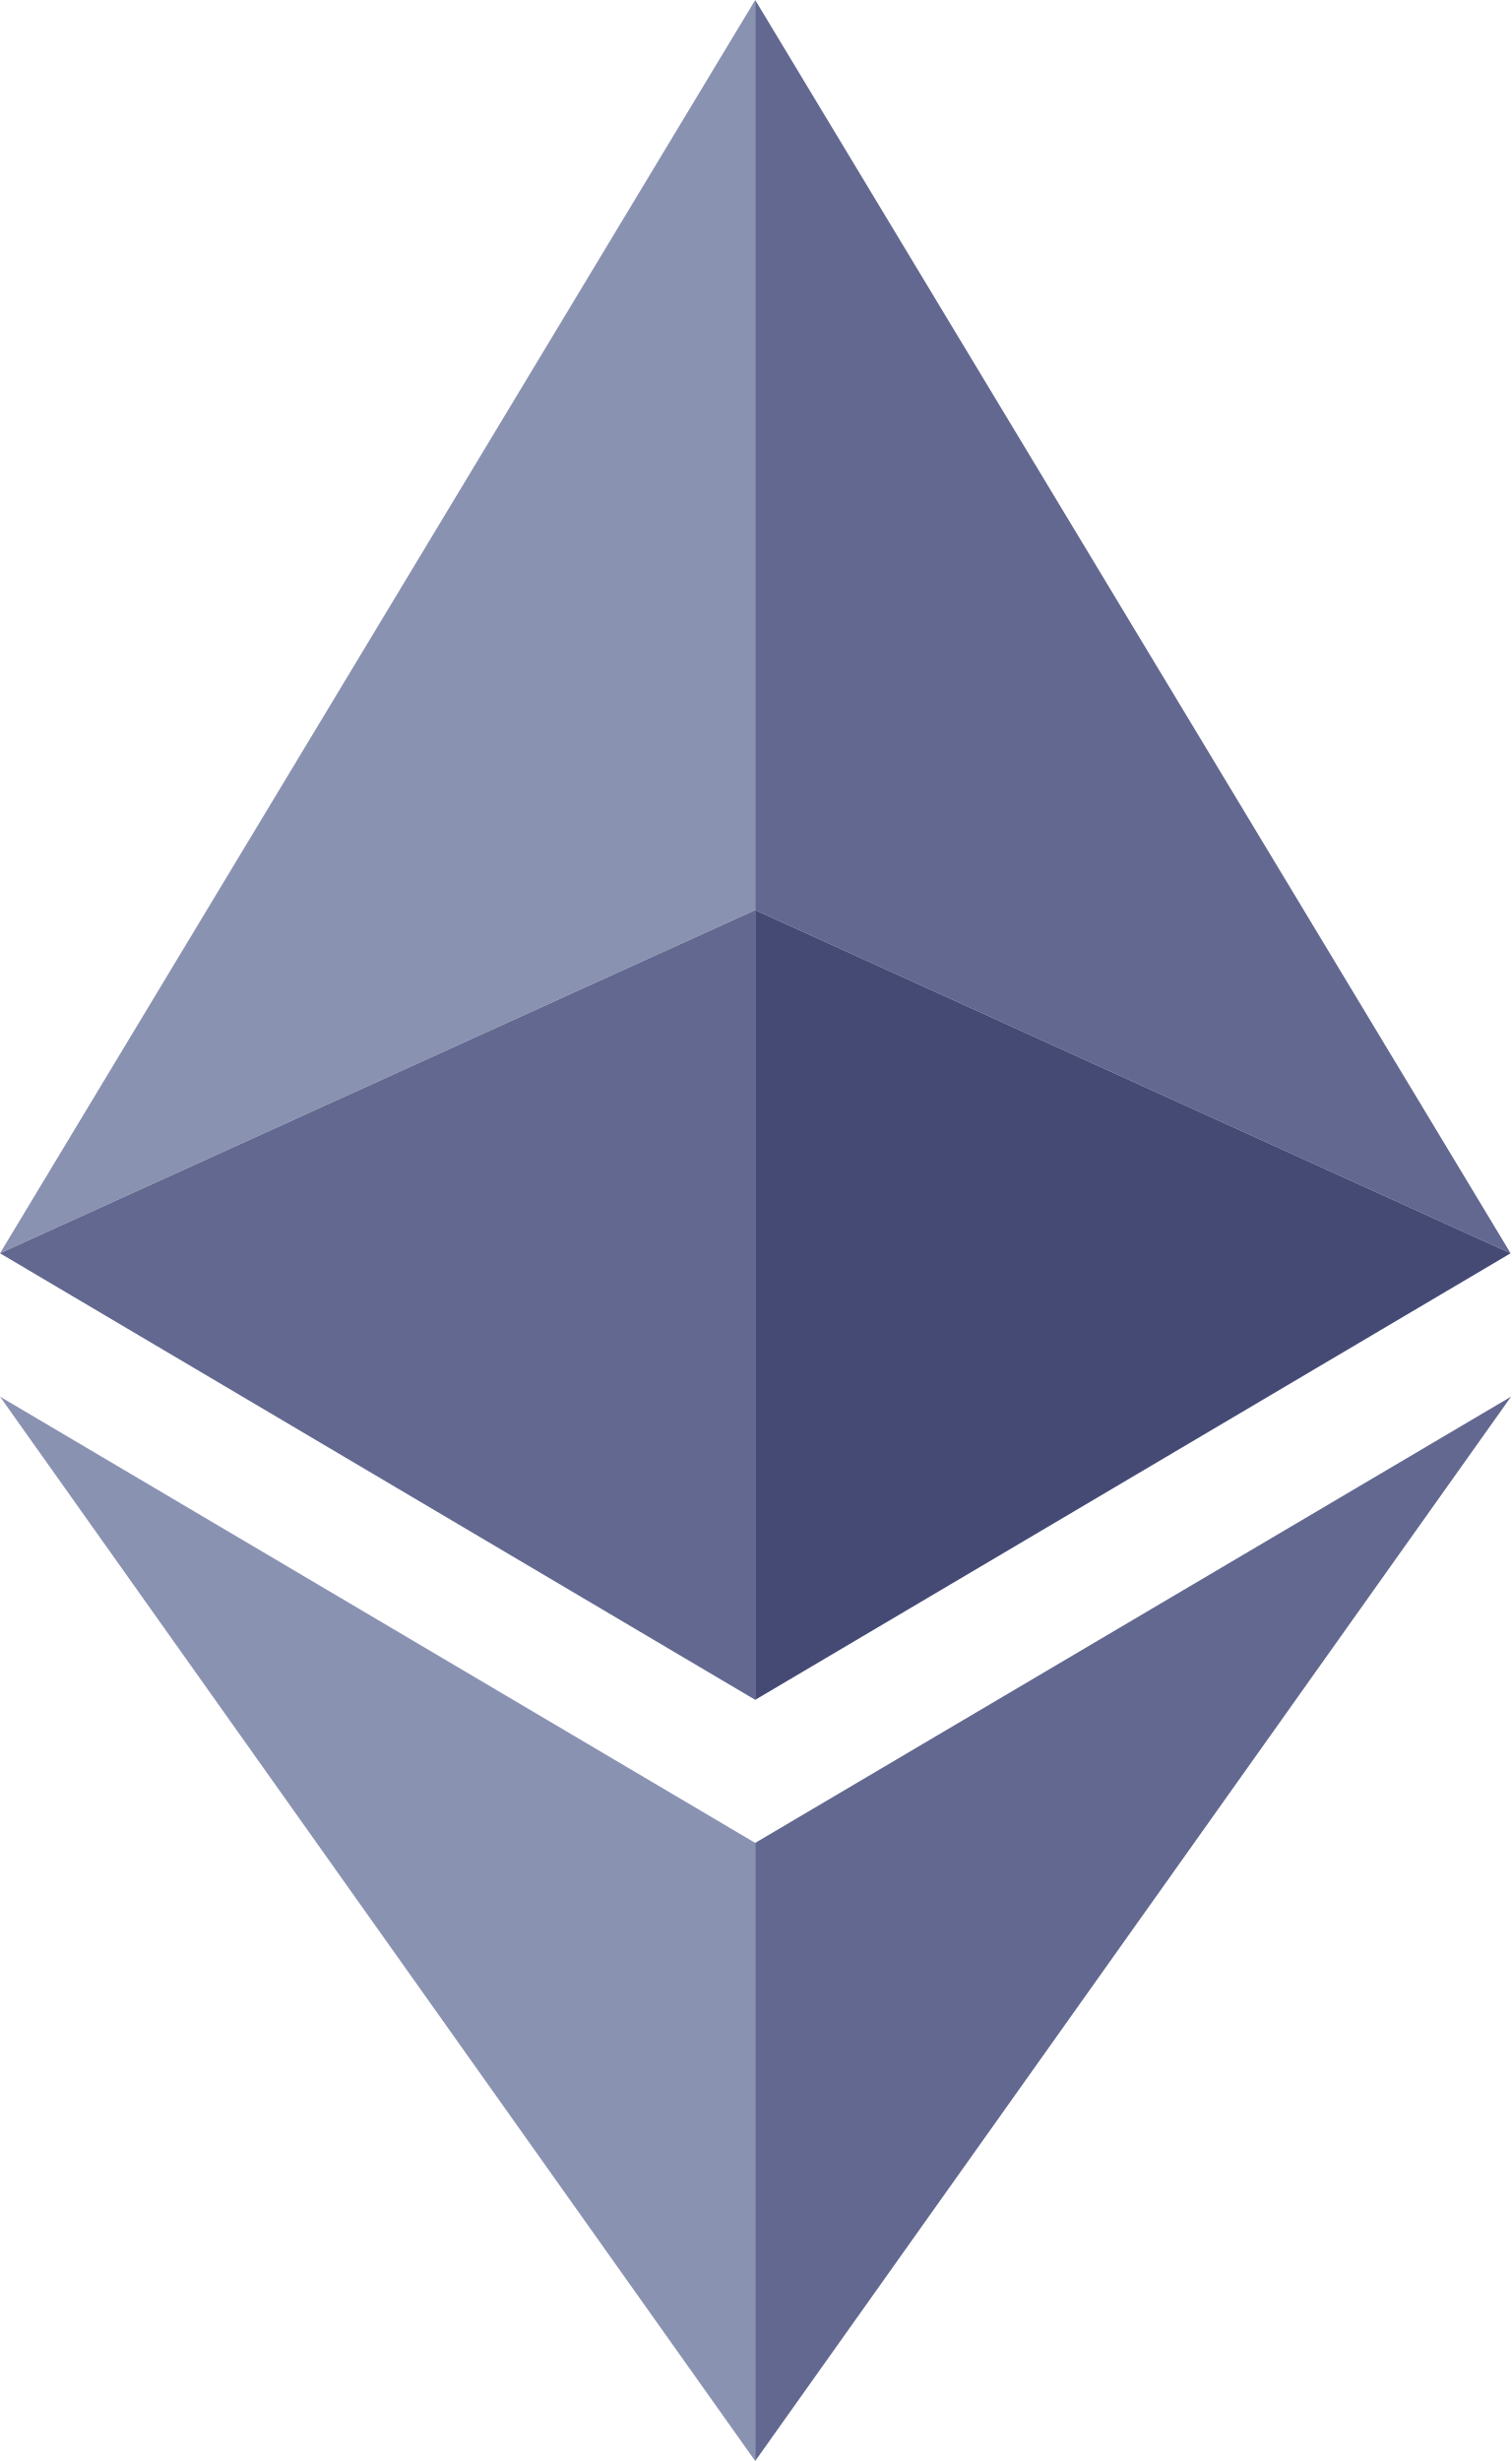
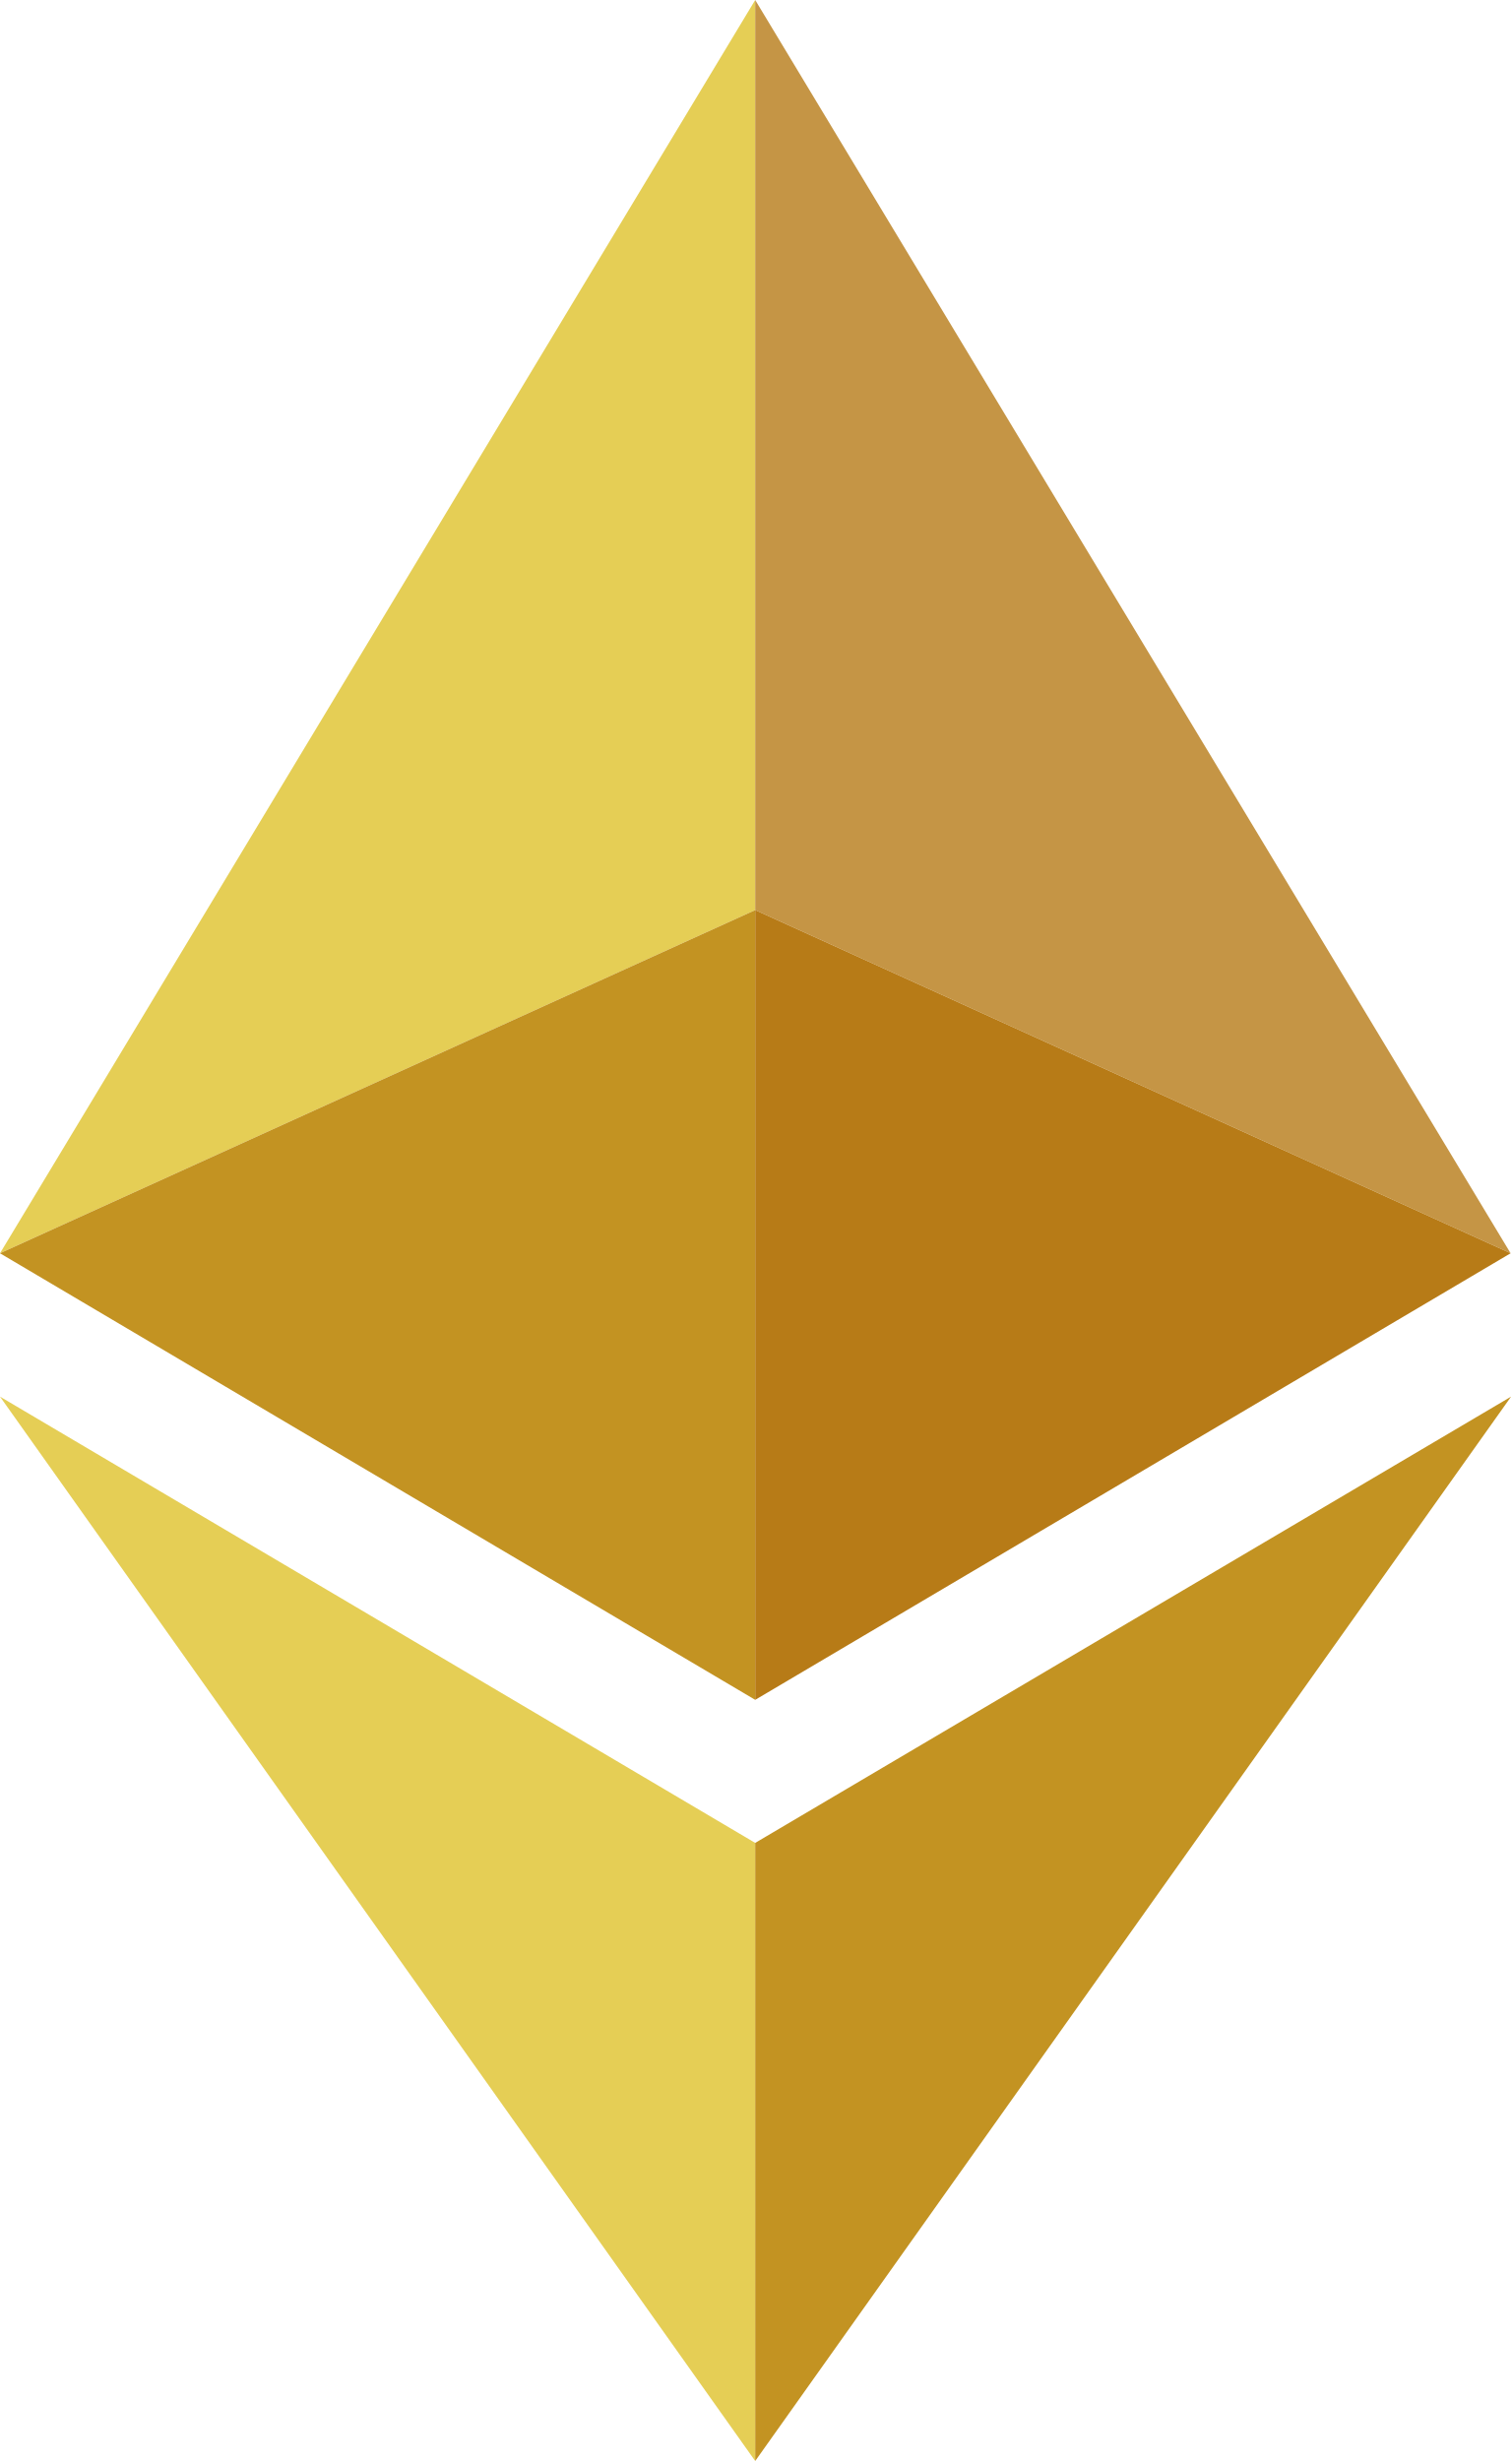
<svg xmlns="http://www.w3.org/2000/svg" viewBox="0 0 157.59 256.65">
-   <polygon points="78.76 0 0 130.7 78.76 94.91 78.76 0" style="fill:#8a92b2" />
-   <polygon points="78.76 94.91 0 130.7 78.76 177.27 78.76 94.91" style="fill:#62688f" />
-   <polygon points="157.54 130.7 78.76 0 78.76 94.91 157.54 130.7" style="fill:#62688f" />
-   <polygon points="78.76 177.27 157.54 130.7 78.76 94.91 78.76 177.27" style="fill:#454a75" />
-   <polygon points="0 145.65 78.76 256.65 78.76 192.19 0 145.65" style="fill:#8a92b2" />
-   <polygon points="78.76 192.19 78.76 256.65 157.59 145.65 78.76 192.19" style="fill:#62688f" />
+   <defs>
+     <style>.cls-1{fill:#e5ce55;}.cls-2{fill:#c39322;}.cls-3{fill:#c59545;}.cls-4{fill:#b77b17;}</style>
+   </defs>
+   <g id="Layer_2" data-name="Layer 2">
+     <g id="Layer_1-2" data-name="Layer 1">
+       <polygon class="cls-1" points="78.76 0 0 130.7 78.76 94.91 78.76 0" />
+       <polygon class="cls-2" points="78.76 94.91 0 130.7 78.76 177.27 78.76 94.91" />
+       <polygon class="cls-3" points="157.54 130.7 78.76 0 78.76 94.91 157.54 130.7" />
+       <polygon class="cls-4" points="78.76 177.27 157.54 130.7 78.76 94.91 78.76 177.27" />
+       <polygon class="cls-1" points="0 145.65 78.76 256.65 78.76 192.19 0 145.65" />
+       <polygon class="cls-2" points="78.76 192.19 78.76 256.65 157.59 145.65 78.76 192.19" />
+     </g>
+   </g>
</svg>
